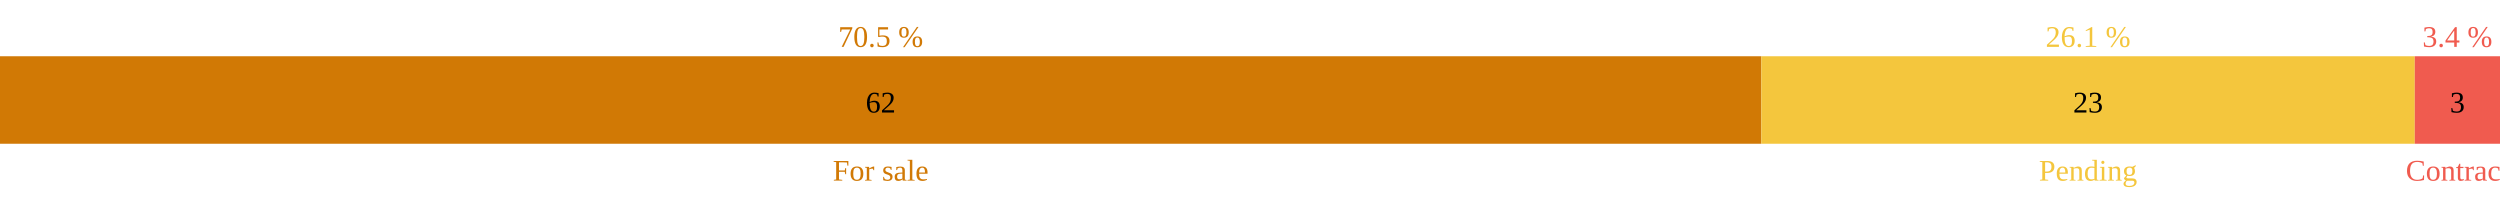
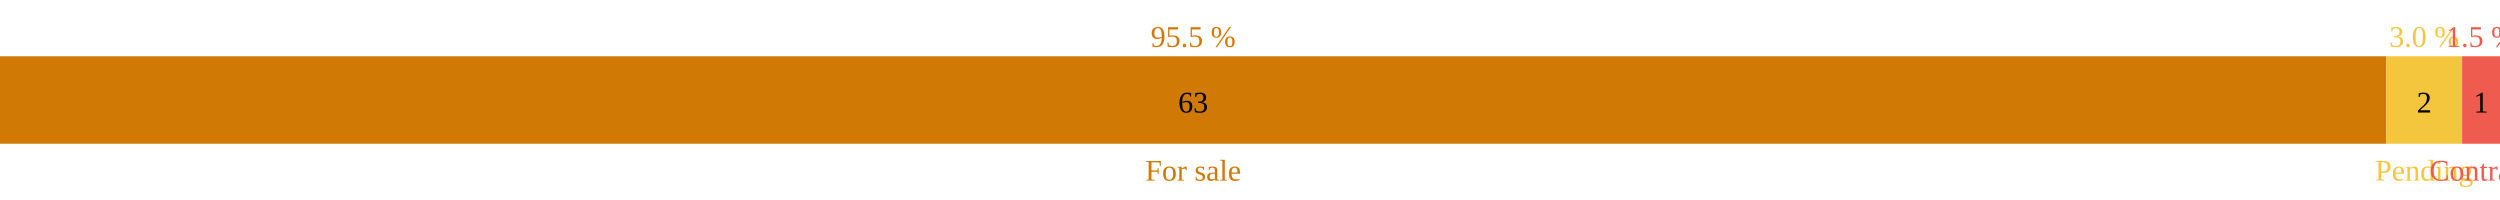
<svg xmlns="http://www.w3.org/2000/svg" width="1000" height="80">
-   <rect class="rect-stacked" x="0" y="22.5" height="35" width="704.545" style="fill: #d17905;" />
-   <rect class="rect-stacked" x="704.545" y="22.5" height="35" width="261.364" style="fill: #f4c63d;" />
-   <rect class="rect-stacked" x="965.909" y="22.5" height="35" width="34.091" style="fill: #f05b4f;" />
-   <text class="text-value" text-anchor="middle" x="352.273" y="45">62</text>
-   <text class="text-value" text-anchor="middle" x="835.227" y="45">23</text>
-   <text class="text-value" text-anchor="middle" x="982.955" y="45">3</text>
-   <text class="text-percent" text-anchor="middle" x="352.273" y="18.75" style="fill: #d17905;">70.5 %</text>
-   <text class="text-percent" text-anchor="middle" x="835.227" y="18.75" style="fill: #f4c63d;">26.1 %</text>
-   <text class="text-percent" text-anchor="middle" x="982.955" y="18.75" style="fill: #f05b4f;">3.4 %</text>
-   <text class="text-label" text-anchor="middle" x="352.273" y="72.25" style="fill: #d17905;">For sale</text>
-   <text class="text-label" text-anchor="middle" x="835.227" y="72.25" style="fill: #f4c63d;">Pending</text>
-   <text class="text-label" text-anchor="middle" x="982.955" y="72.25" style="fill: #f05b4f;">Contract</text>
+   <rect class="rect-stacked" x="0" y="22.5" height="35" width="954.545" style="fill: #d17905;" />
+   <rect class="rect-stacked" x="954.545" y="22.5" height="35" width="30.303" style="fill: #f4c63d;" />
+   <rect class="rect-stacked" x="984.848" y="22.5" height="35" width="15.152" style="fill: #f05b4f;" />
+   <text class="text-value" text-anchor="middle" x="477.273" y="45">63</text>
+   <text class="text-value" text-anchor="middle" x="969.697" y="45">2</text>
+   <text class="text-value" text-anchor="middle" x="992.424" y="45">1</text>
+   <text class="text-percent" text-anchor="middle" x="477.273" y="18.75" style="fill: #d17905;">95.5 %</text>
+   <text class="text-percent" text-anchor="middle" x="969.697" y="18.75" style="fill: #f4c63d;">3.0 %</text>
+   <text class="text-percent" text-anchor="middle" x="992.424" y="18.75" style="fill: #f05b4f;">1.5 %</text>
+   <text class="text-label" text-anchor="middle" x="477.273" y="72.25" style="fill: #d17905;">For sale</text>
+   <text class="text-label" text-anchor="middle" x="969.697" y="72.25" style="fill: #f4c63d;">Pending</text>
+   <text class="text-label" text-anchor="middle" x="992.424" y="72.25" style="fill: #f05b4f;">Contract</text>
</svg>
